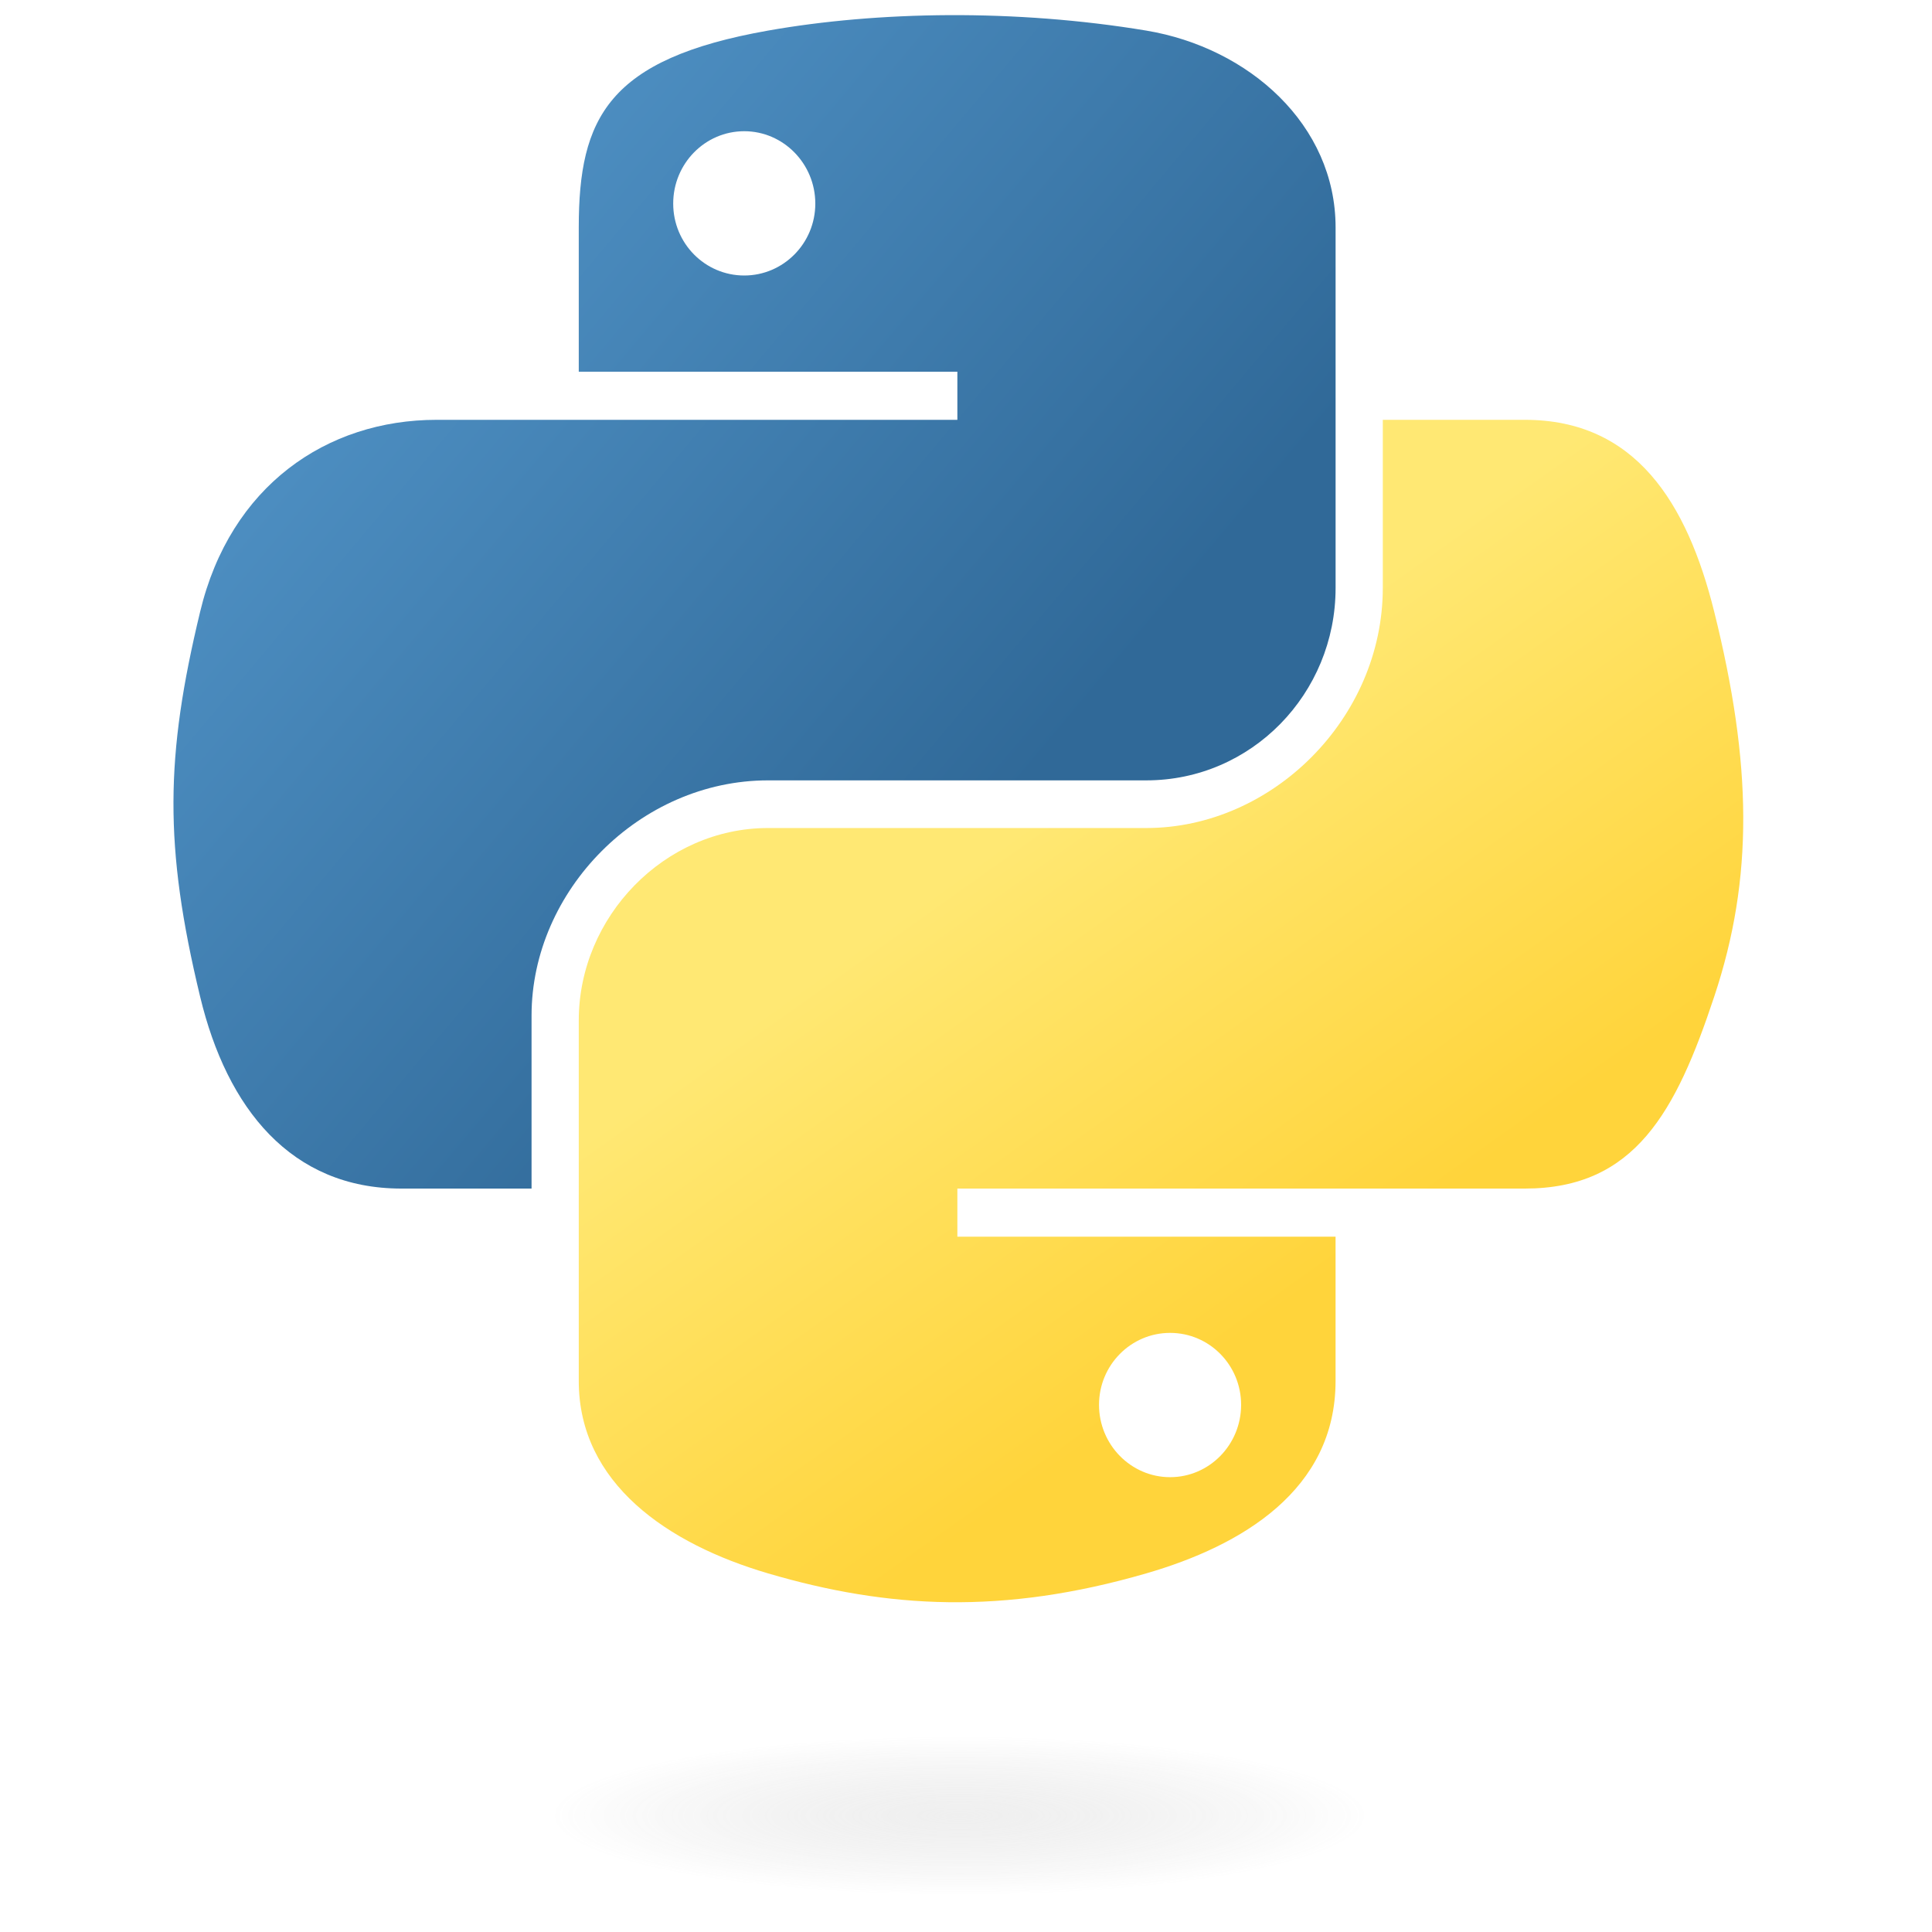
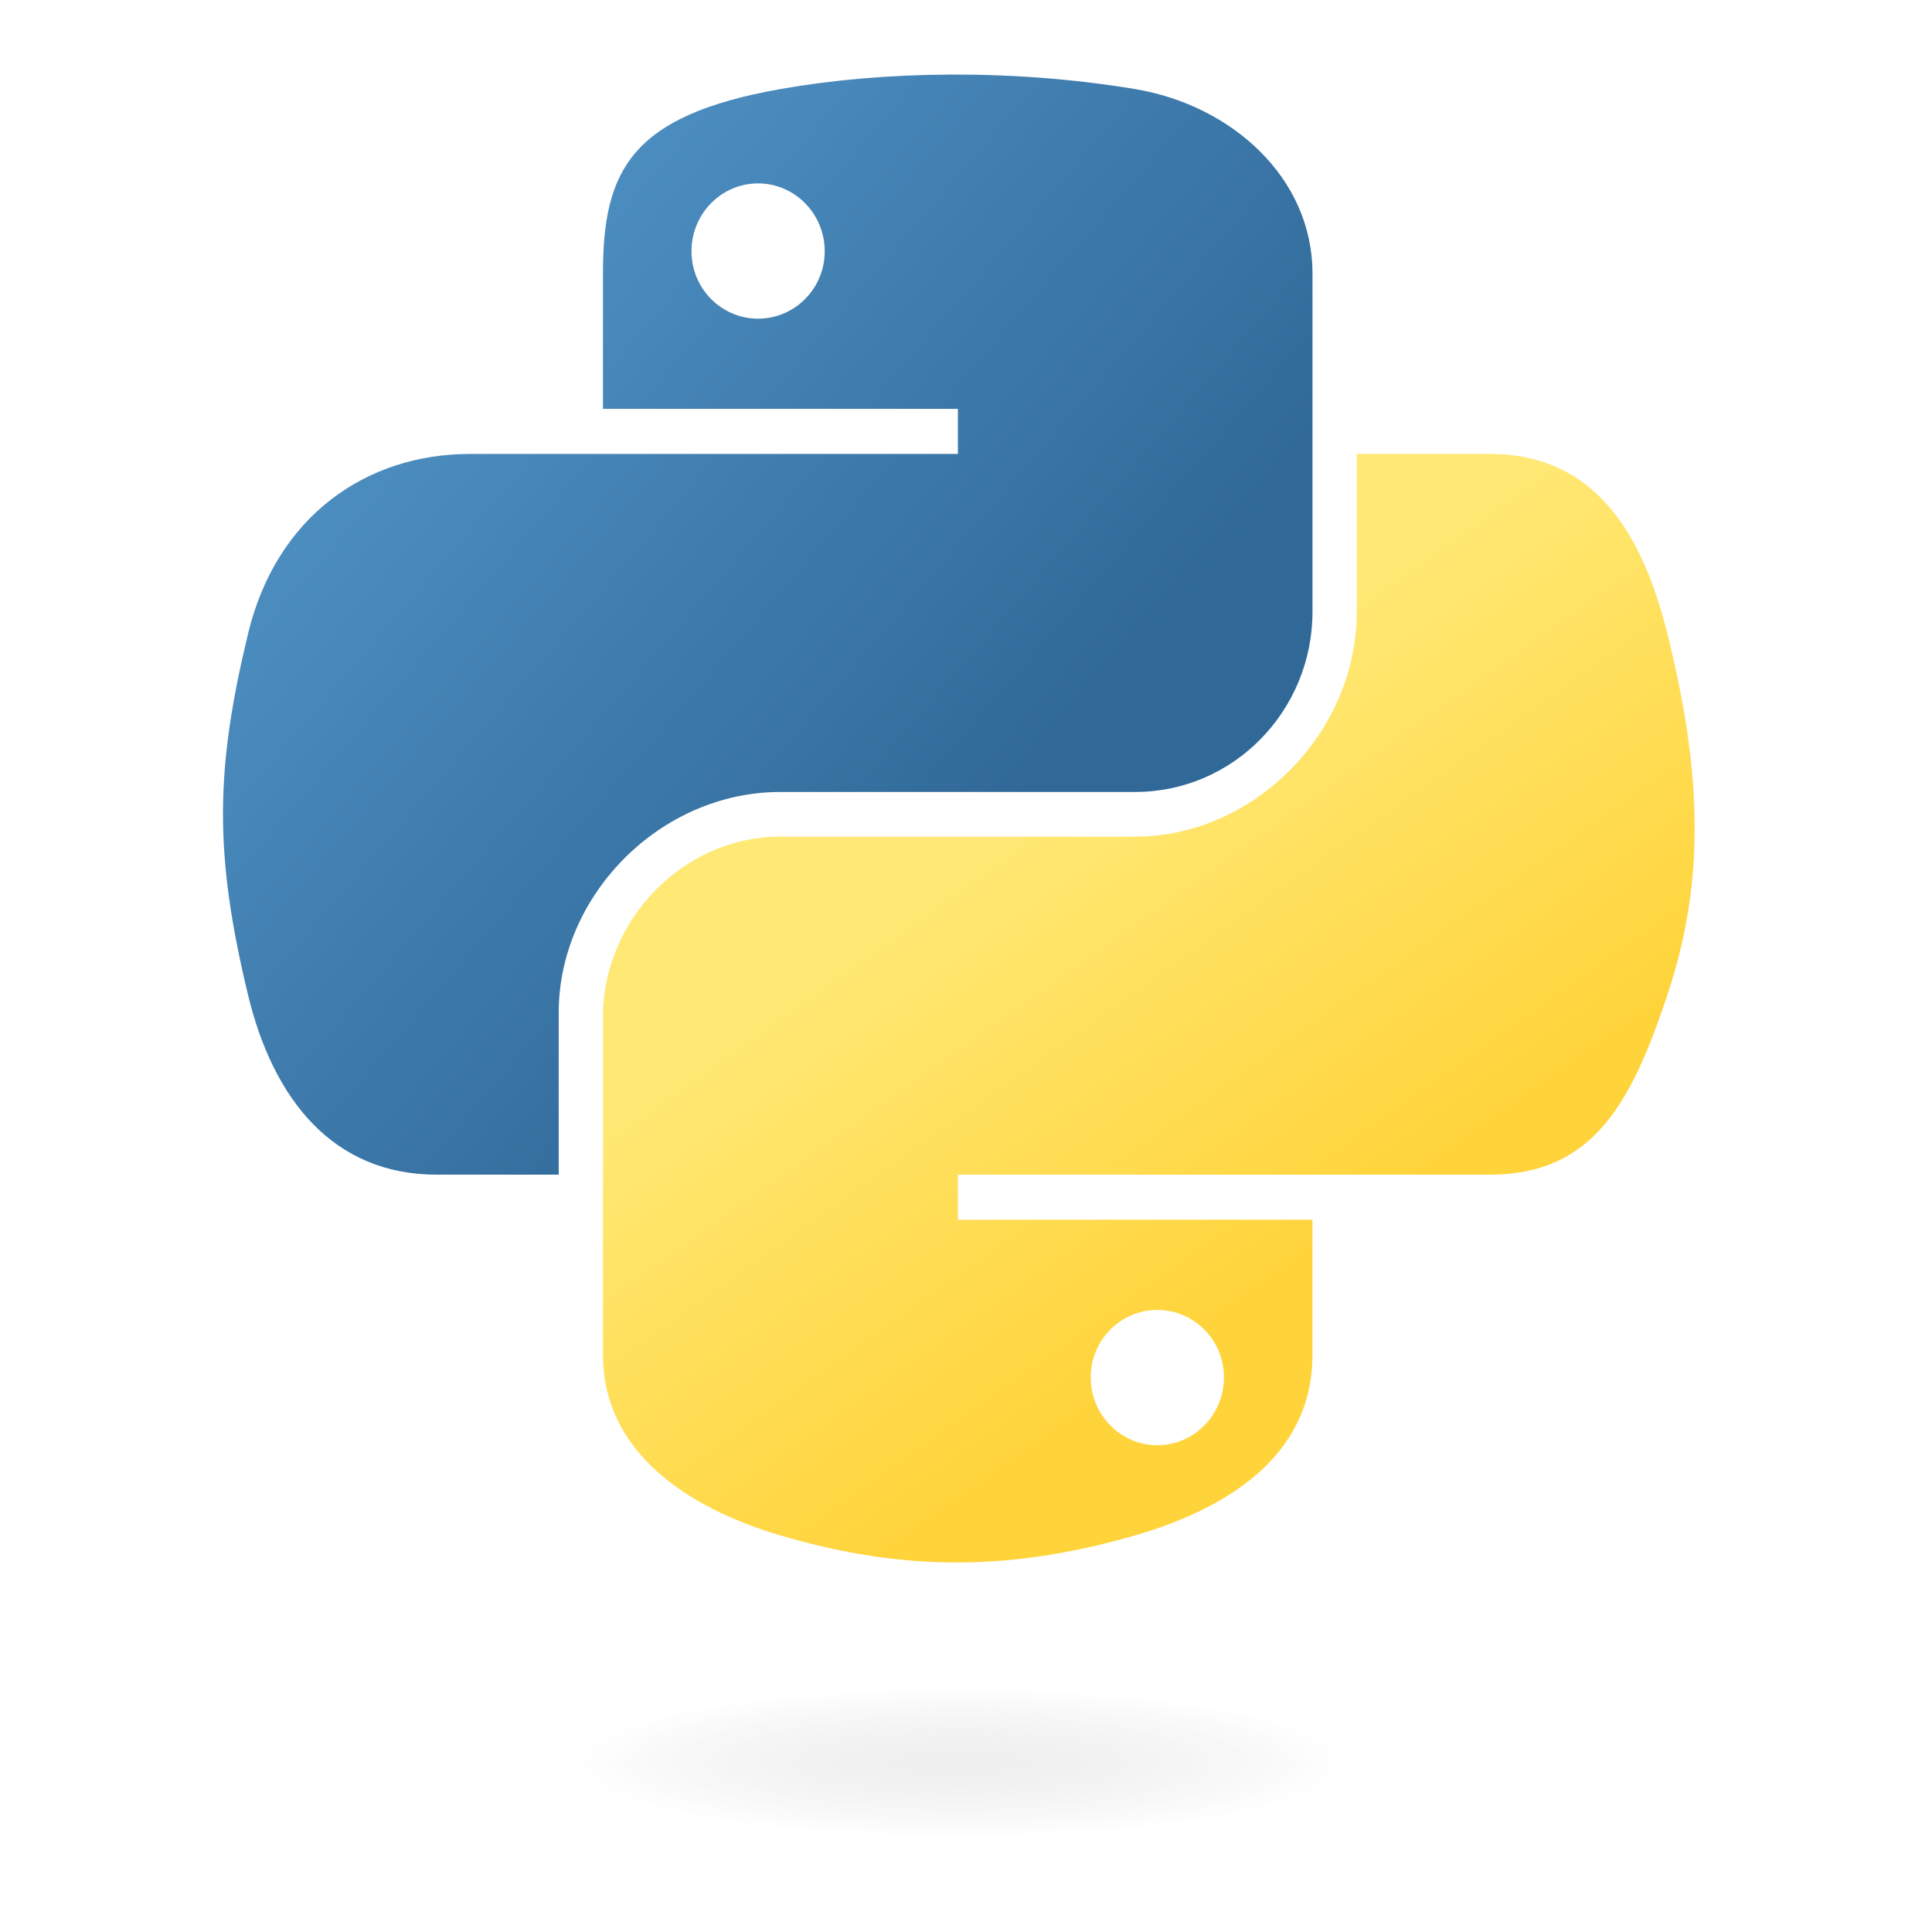
- <svg xmlns="http://www.w3.org/2000/svg" width="60px" height="60px" viewBox="0 0 60 60" version="1.1">
+ <svg xmlns="http://www.w3.org/2000/svg" width="64px" height="64px" viewBox="0 0 64 64" version="1.1">
  <defs>
    <linearGradient x1="-3.266%" y1="3.846%" x2="71.32%" y2="67.963%" id="linearGradient-1">
      <stop stop-color="#5A9FD4" offset="0%" />
      <stop stop-color="#306998" offset="100%" />
    </linearGradient>
    <linearGradient x1="65.144%" y1="71.728%" x2="38.565%" y2="34.366%" id="linearGradient-2">
      <stop stop-color="#FFD43B" offset="0%" />
      <stop stop-color="#FFE873" offset="100%" />
    </linearGradient>
    <radialGradient cx="49.799%" cy="48.572%" fx="49.799%" fy="48.572%" r="40.408%" id="radialGradient-3">
      <stop stop-color="#B8B8B8" stop-opacity="0.498" offset="0%" />
      <stop stop-color="#7F7F7F" stop-opacity="0" offset="100%" />
    </radialGradient>
  </defs>
-   <g id="Page-1" stroke="none" stroke-width="1" fill="none" fill-rule="evenodd">
+   <g id="Languages" stroke="none" stroke-width="1" fill="none" fill-rule="evenodd">
    <g id="icons/skills/id-311">
-       <g id="python-original" transform="translate(5, 0)">
+       <g id="python-original" transform="translate(7, 2)">
        <path d="M24.472,0.47 C22.461,0.48 20.542,0.651 18.853,0.95 C13.877,1.829 12.974,3.669 12.974,7.063 L12.974,11.544 L24.732,11.544 L24.732,13.038 L8.56,13.038 C5.143,13.038 2.151,15.092 1.215,19 C0.135,23.479 0.087,26.274 1.215,30.951 C2.05,34.432 4.047,36.912 7.464,36.912 L11.508,36.912 L11.508,31.54 C11.508,27.659 14.865,24.235 18.853,24.235 L30.599,24.235 C33.868,24.235 36.478,21.543 36.478,18.26 L36.478,7.063 C36.478,3.876 33.789,1.482 30.599,0.95 C28.578,0.614 26.482,0.461 24.472,0.47 L24.472,0.47 Z M18.113,4.075 C19.327,4.075 20.32,5.083 20.32,6.323 C20.32,7.558 19.328,8.556 18.113,8.556 C16.894,8.556 15.907,7.558 15.907,6.323 C15.906,5.083 16.894,4.075 18.113,4.075 L18.113,4.075 Z" id="Shape" fill="url(#linearGradient-1)" />
        <path d="M37.944,13.038 L37.944,18.26 C37.944,22.308 34.511,25.715 30.598,25.715 L18.853,25.715 C15.636,25.715 12.974,28.469 12.974,31.69 L12.974,42.888 C12.974,46.074 15.744,47.949 18.853,48.863 C22.575,49.957 26.144,50.155 30.598,48.863 C33.558,48.005 36.477,46.28 36.477,42.888 L36.477,38.406 L24.732,38.406 L24.732,36.912 L42.357,36.912 C45.774,36.912 47.049,34.529 48.237,30.95 C49.465,27.267 49.412,23.725 48.237,19 C47.392,15.598 45.78,13.038 42.357,13.038 L37.944,13.038 L37.944,13.038 Z M31.338,41.394 C32.557,41.394 33.544,42.392 33.544,43.628 C33.544,44.867 32.557,45.875 31.338,45.875 C30.123,45.875 29.131,44.867 29.131,43.628 C29.131,42.392 30.123,41.394 31.338,41.394 L31.338,41.394 Z" id="Shape" fill="url(#linearGradient-2)" />
        <path d="M40.623,56.475 C40.623,58.162 33.568,59.53 24.866,59.53 C16.163,59.53 9.108,58.162 9.108,56.475 C9.108,54.787 16.162,53.419 24.866,53.419 C33.568,53.419 40.623,54.787 40.623,56.475 L40.623,56.475 Z" id="Shape" opacity="0.444" fill="url(#radialGradient-3)" />
      </g>
    </g>
  </g>
</svg>
